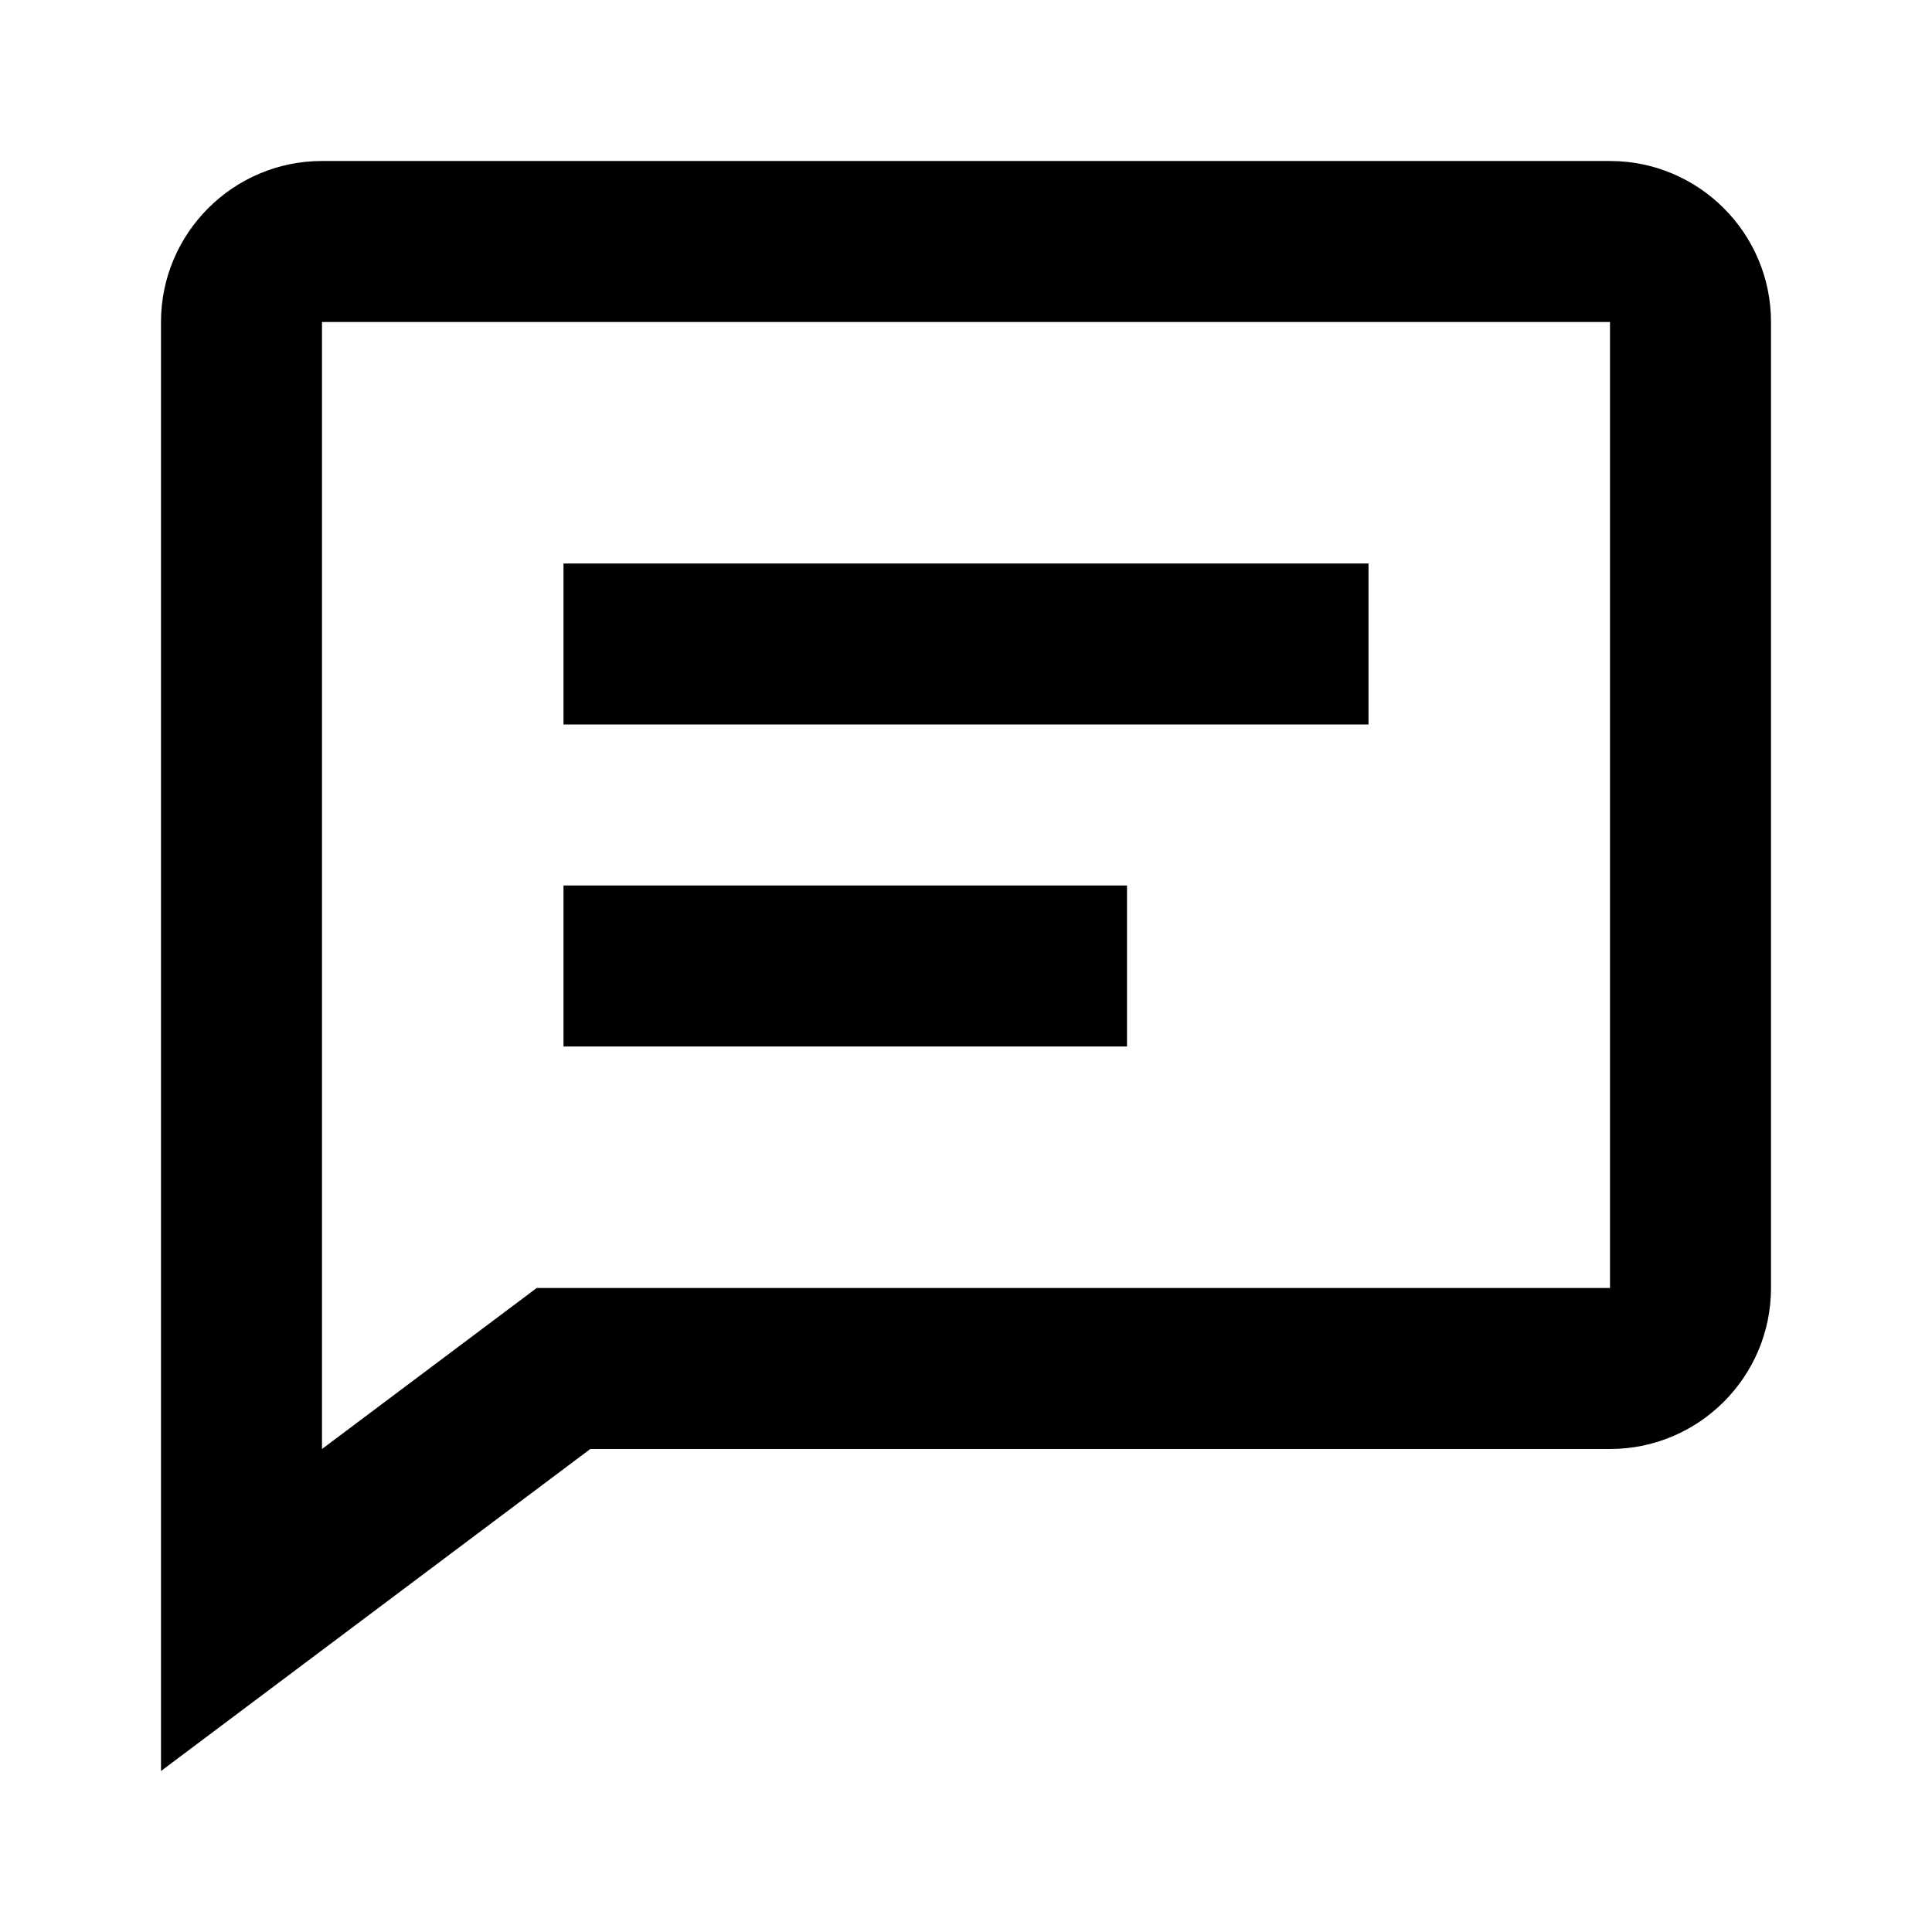
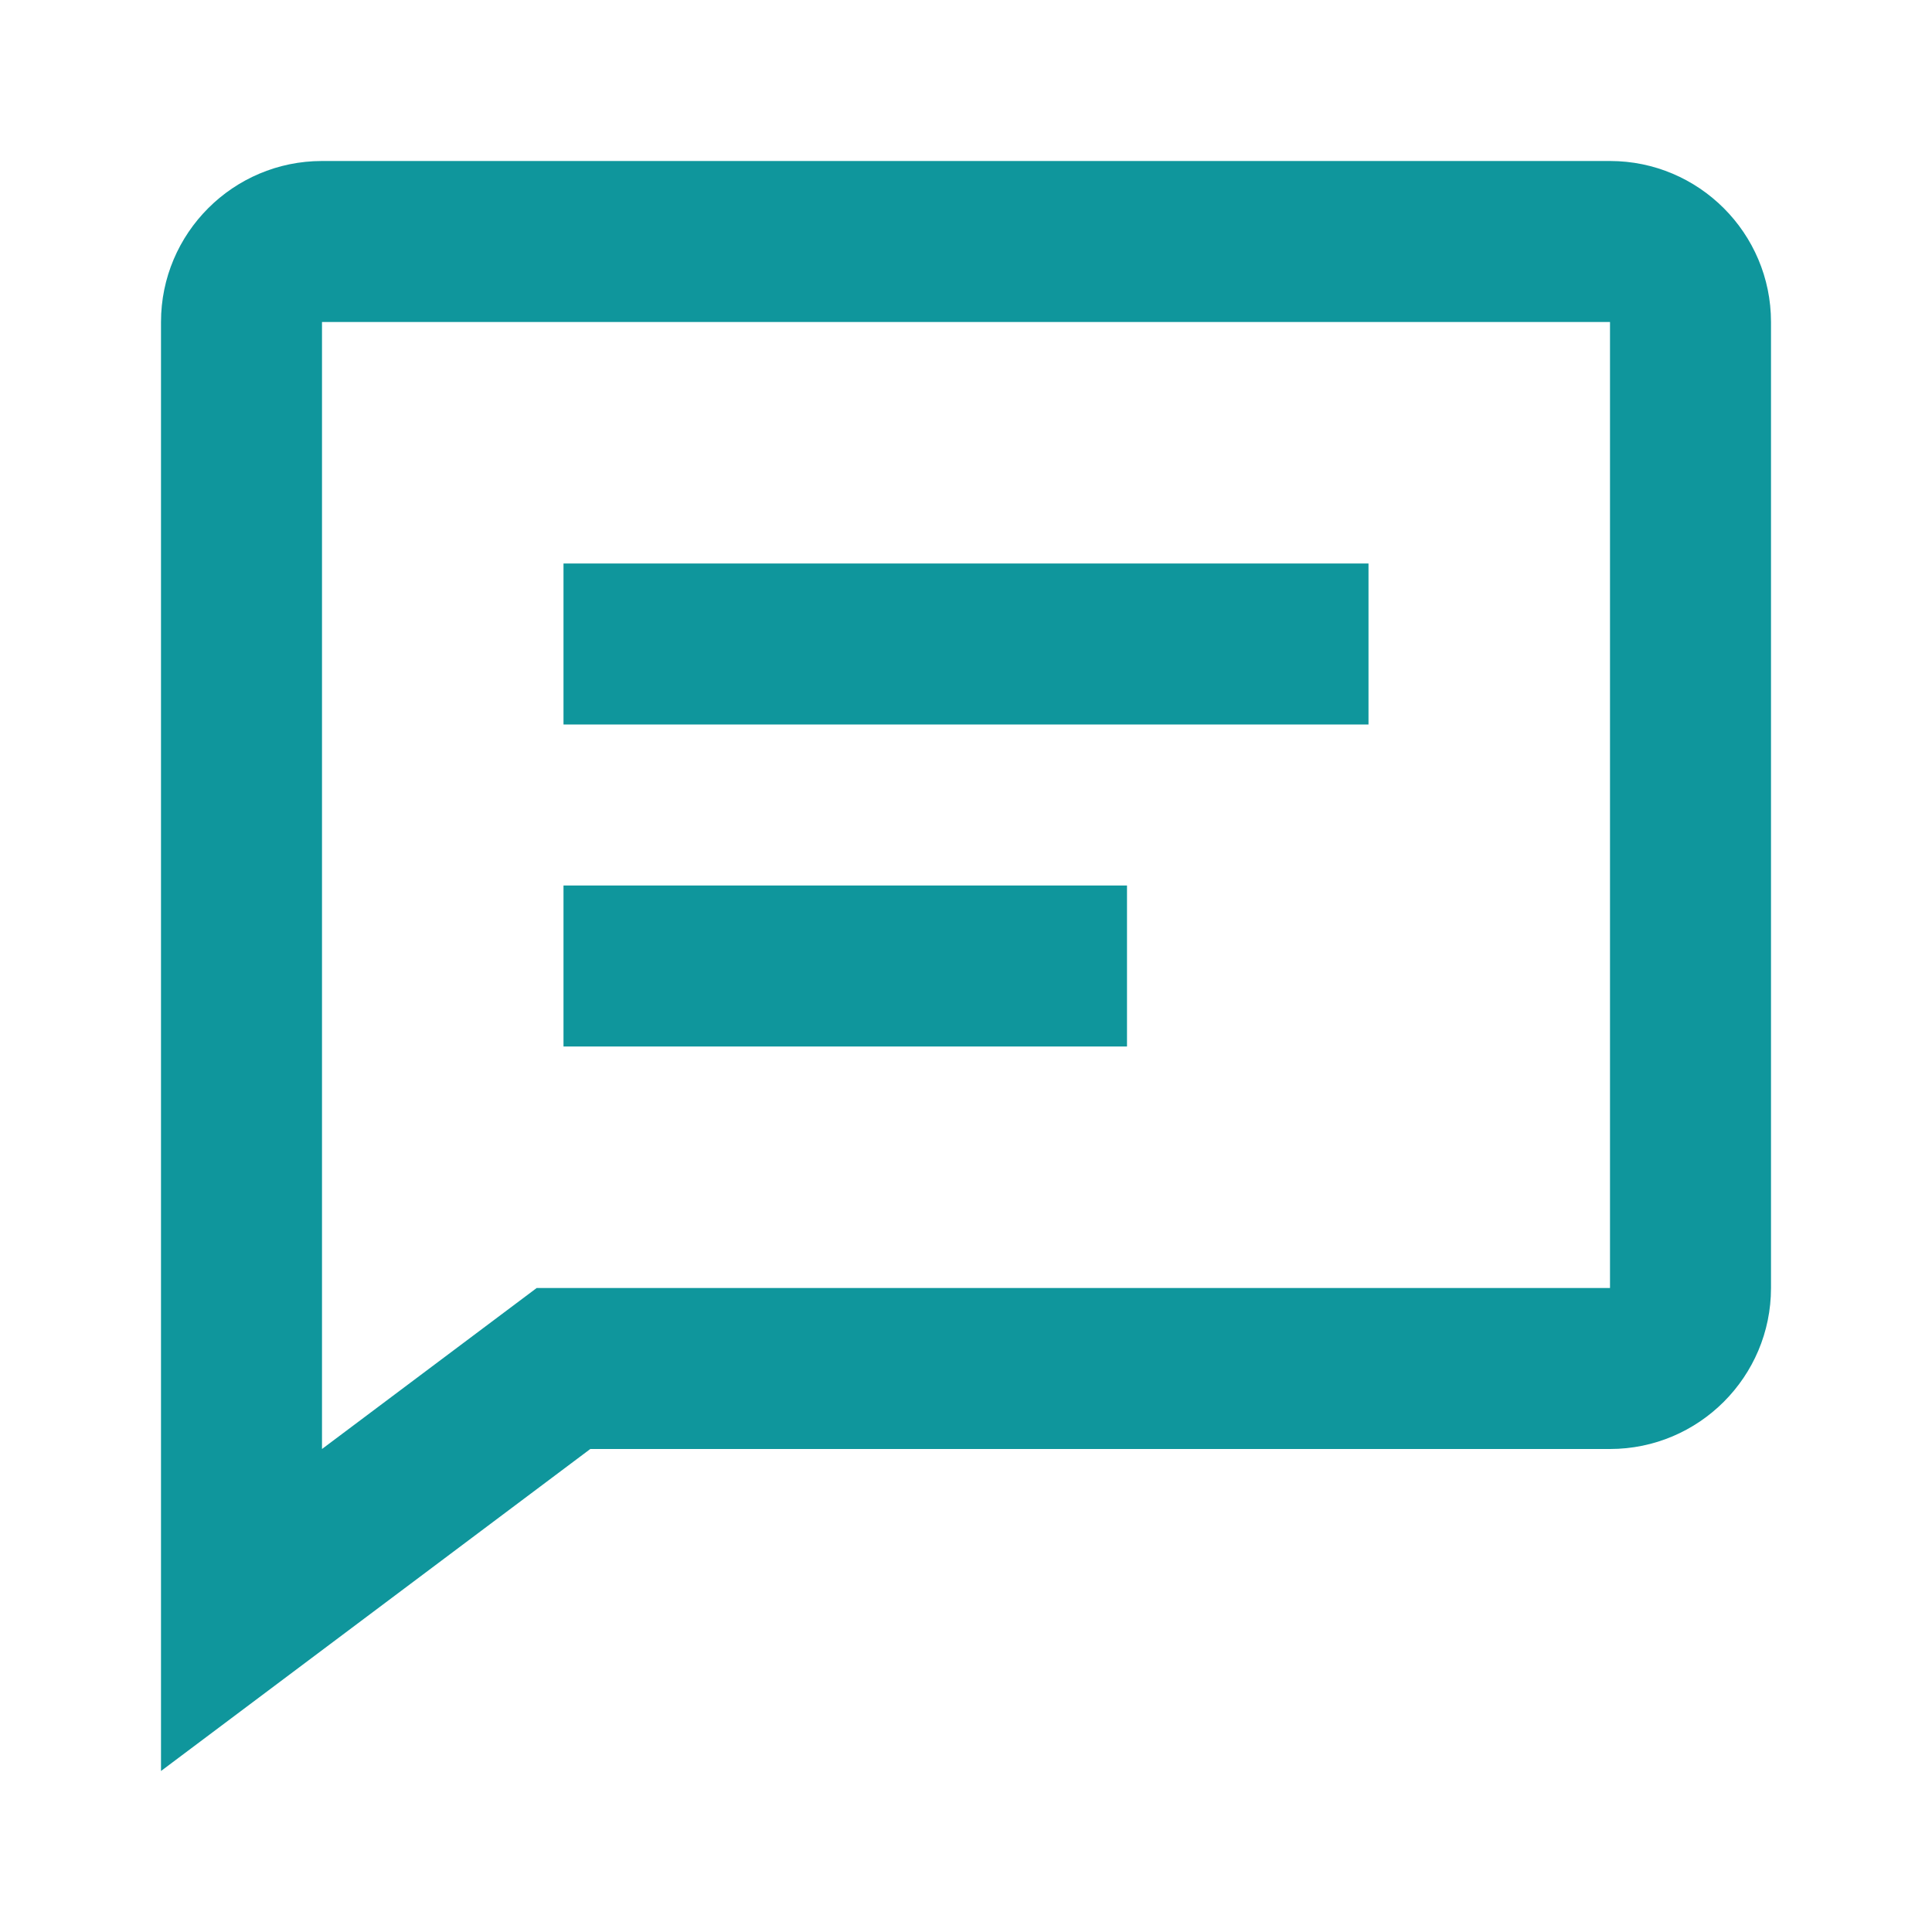
<svg xmlns="http://www.w3.org/2000/svg" width="24" height="24" viewBox="0 0 24 24">
-   <path d="M7 7h10v2H7zm0 4h7v2H7z" />
-   <path d="M20 2H4c-1.103 0-2 .897-2 2v18l5.333-4H20c1.103 0 2-.897 2-2V4c0-1.103-.897-2-2-2zm0 14H6.667L4 18V4h16v12z" />
+   <path fill="#0F969CFF" d="M7 7h10v2H7zm0 4h7v2H7z" />
+   <path fill="#0F969CFF" d="M20 2H4c-1.103 0-2 .897-2 2v18l5.333-4H20c1.103 0 2-.897 2-2V4c0-1.103-.897-2-2-2zm0 14H6.667L4 18V4h16v12z" />
</svg>
